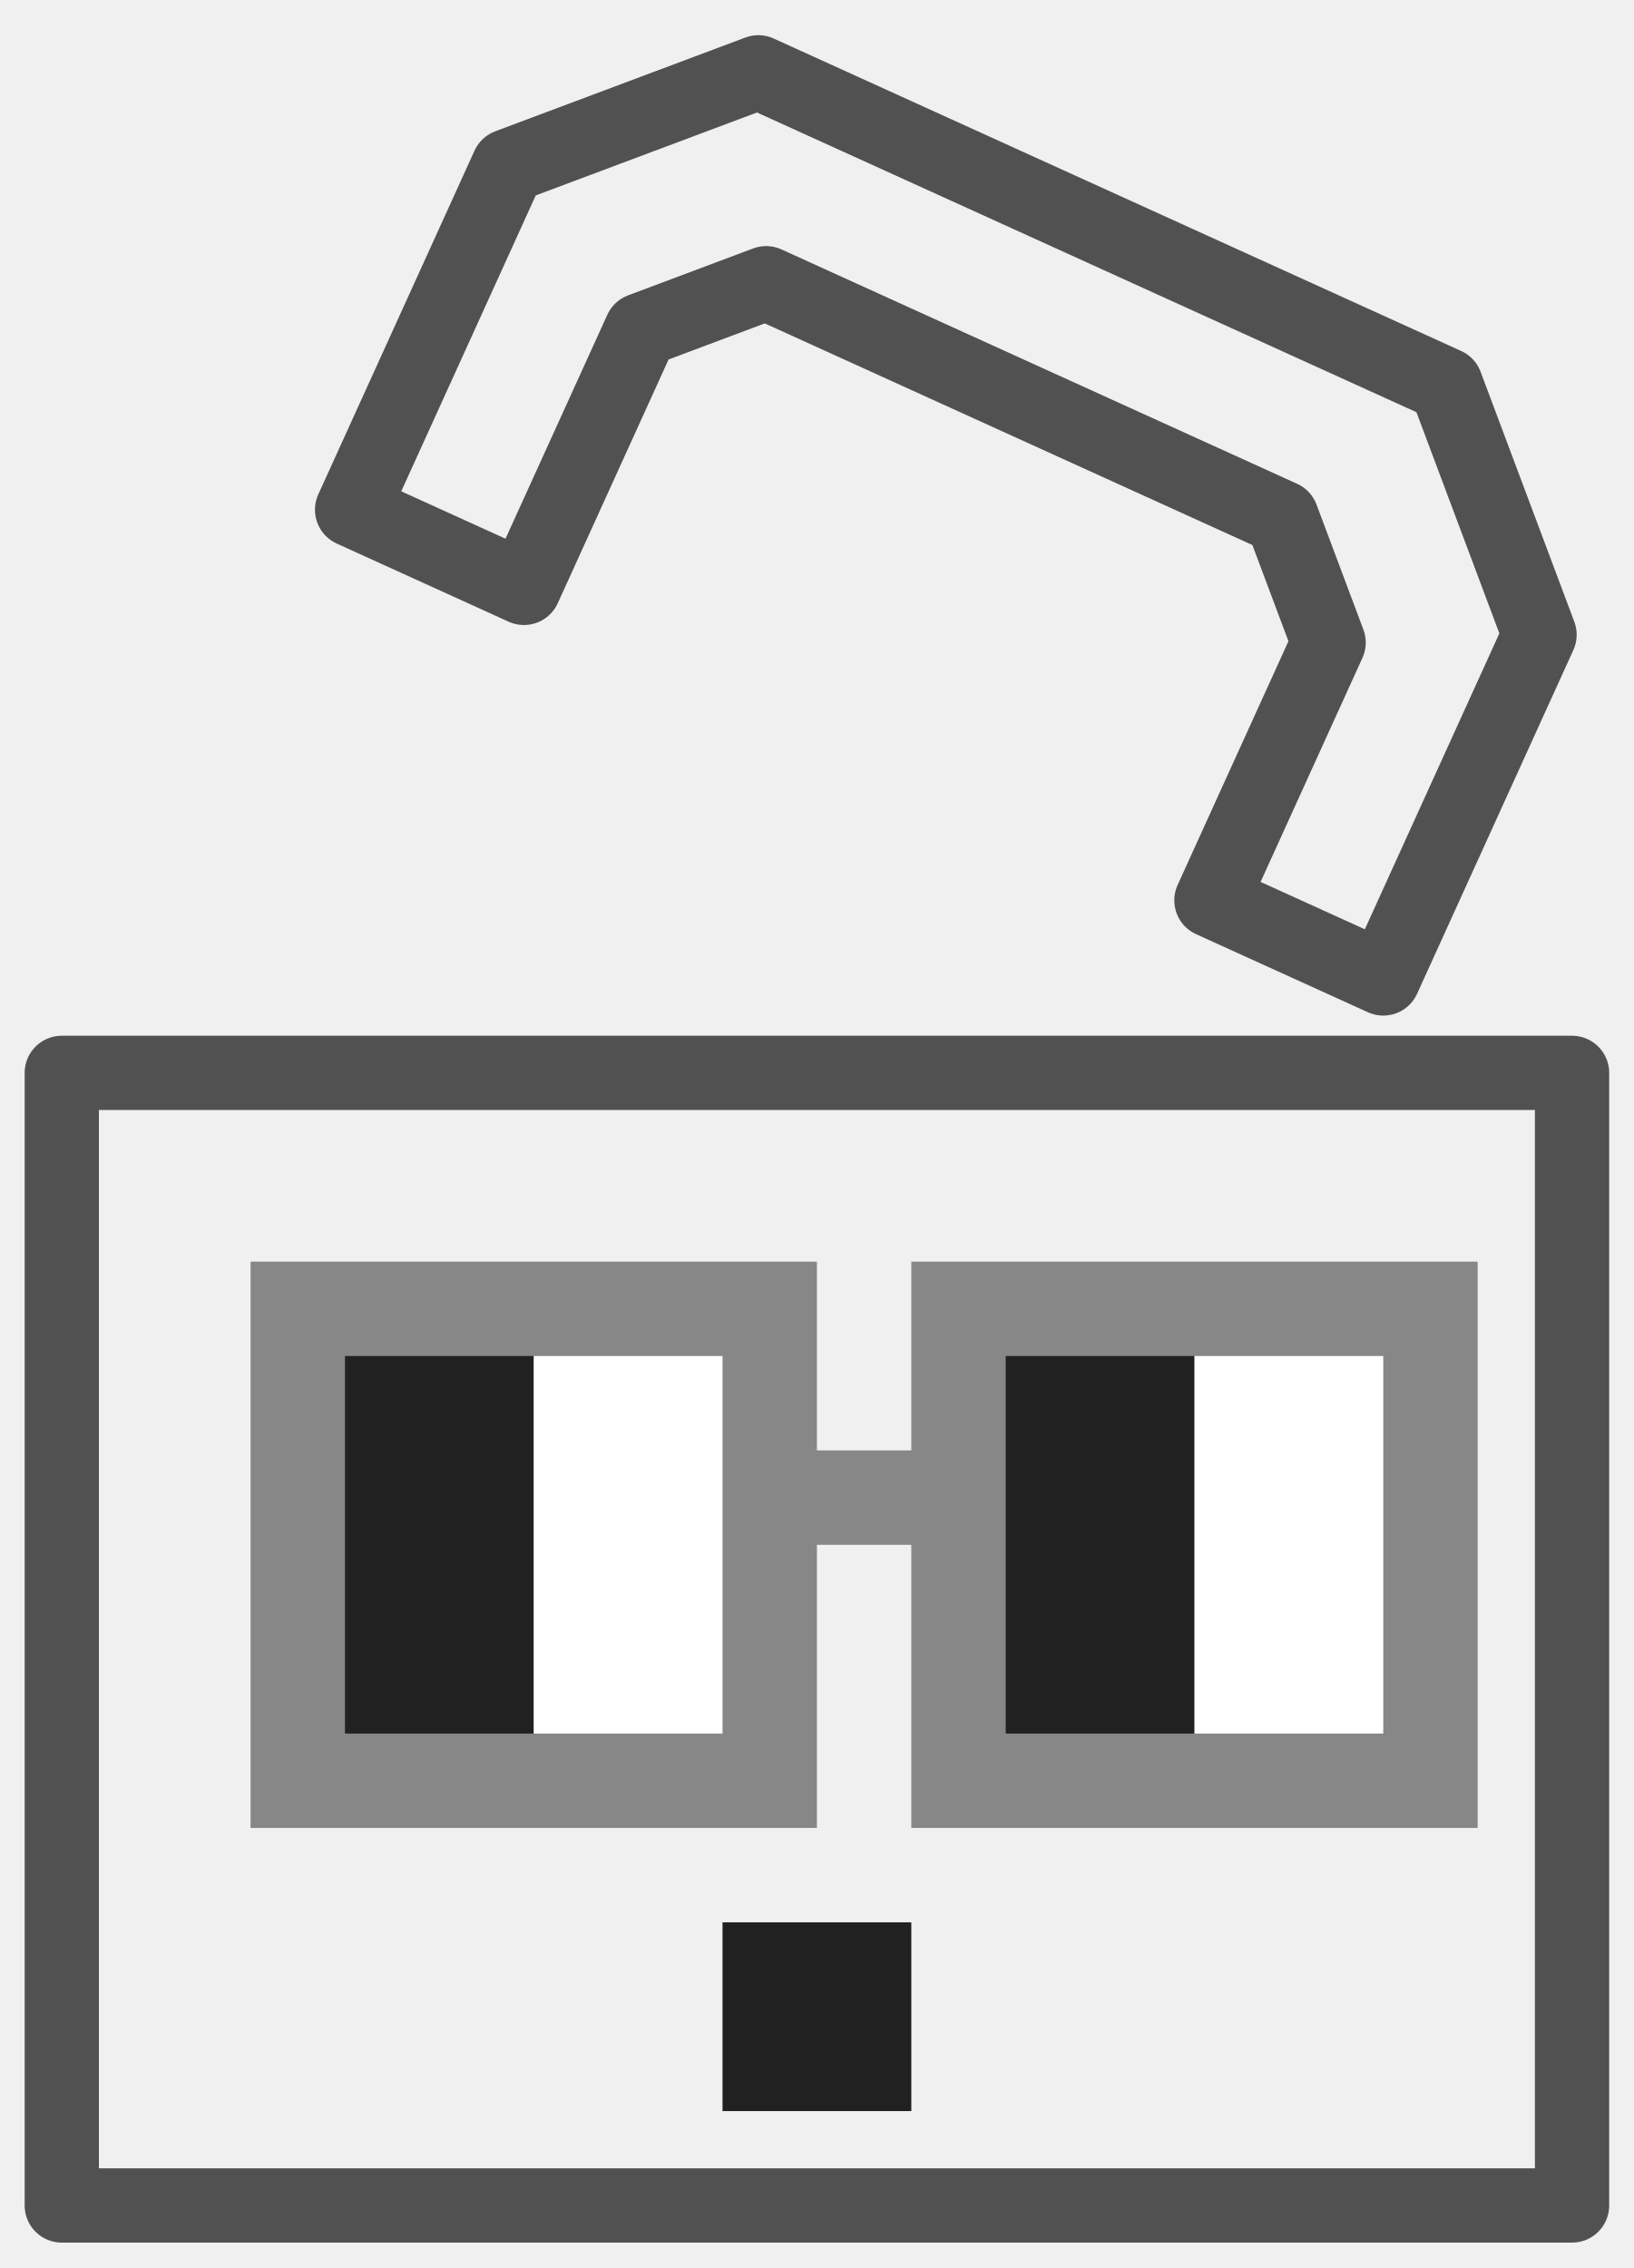
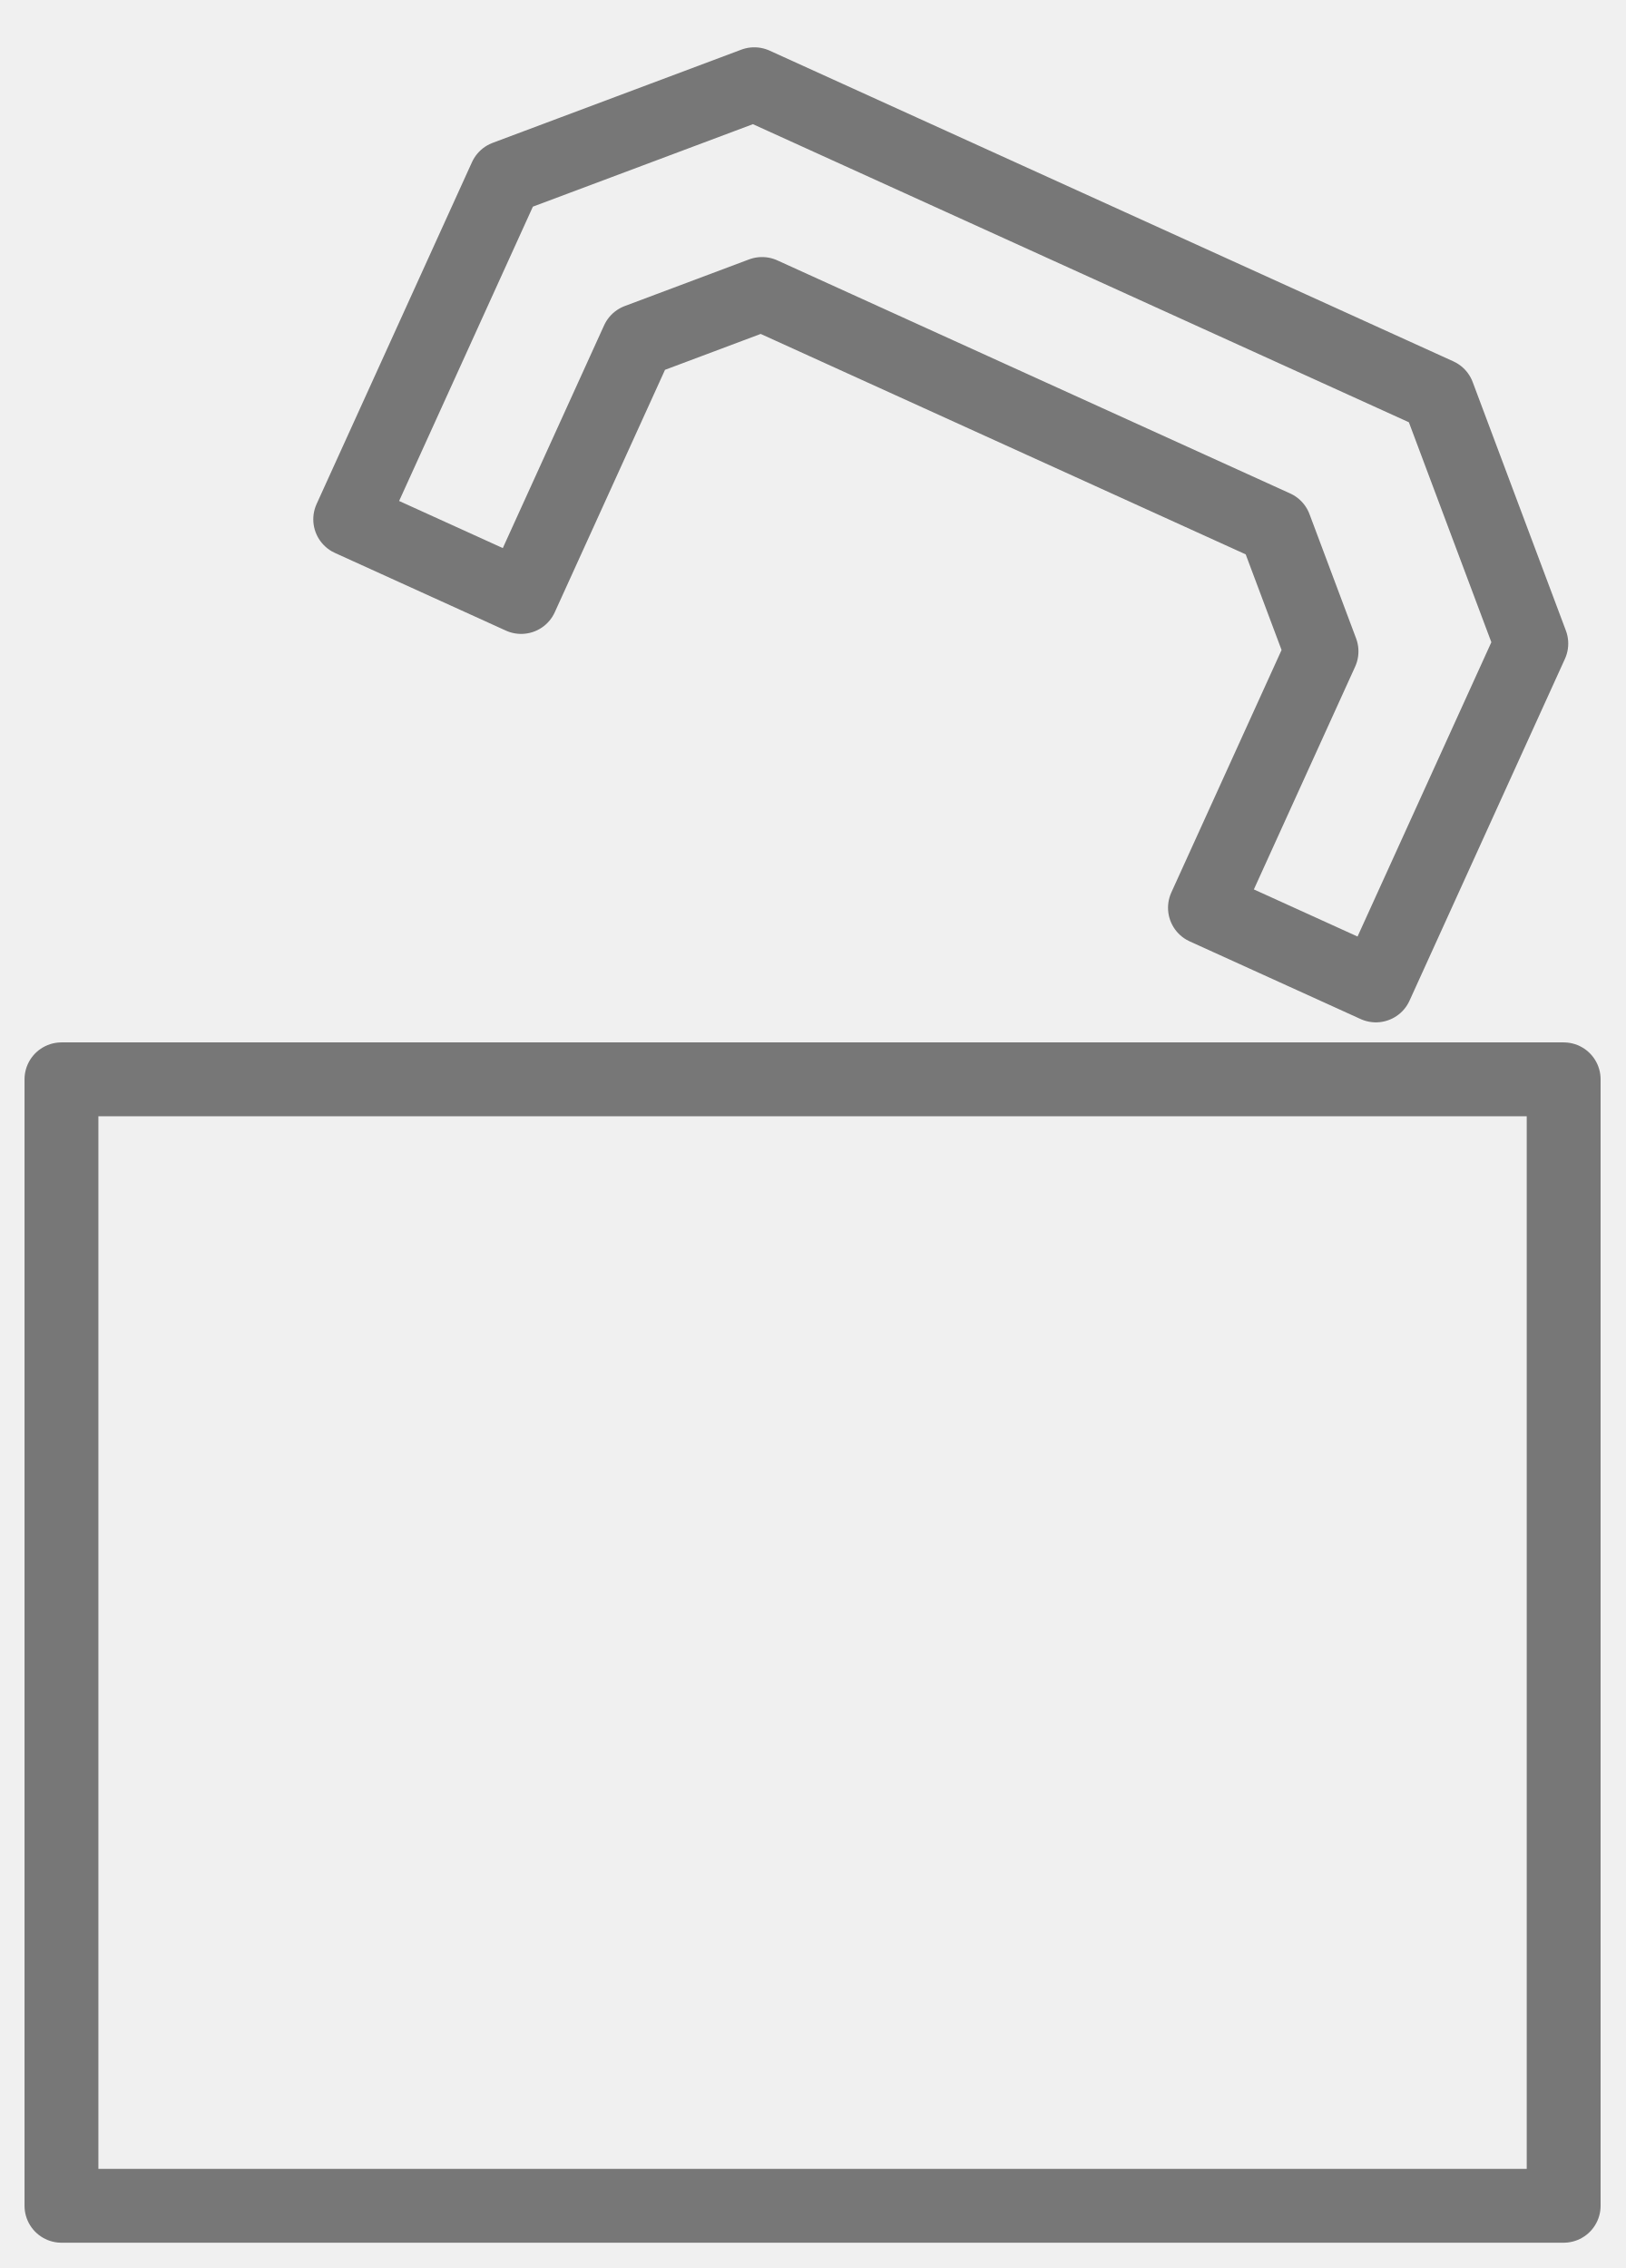
- <svg xmlns="http://www.w3.org/2000/svg" version="1.1" id="Default" x="0px" y="0px" width="44px" height="61.083px" viewBox="0 0 44 61.083" enable-background="new 0 0 44 61.083" xml:space="preserve">
-   <polygon fill="#A8A8A8" stroke="#000000" stroke-width="2" stroke-linecap="round" stroke-linejoin="round" points="82.251,28.895   87.335,28.895 87.335,59.399 46.662,59.399 46.662,28.895 " />
-   <rect x="-74.233" y="32.371" fill="#212121" stroke="#000000" stroke-linecap="round" stroke-linejoin="round" width="58.468" height="27.029" />
-   <polygon fill="#383838" points="69.541,41.605 66.999,41.605 66.999,49.231 51.747,49.231 51.747,41.605 51.747,39.063   51.747,33.979 66.999,33.979 66.999,39.063 69.541,39.063 69.541,33.979 84.793,33.979 84.793,49.231 69.541,49.231 " />
-   <polygon fill="none" stroke="#000000" stroke-width="2" stroke-linecap="round" stroke-linejoin="round" points="-74.233,60.333   -74.233,24.744 -66.607,24.744 -61.523,24.744 -58.981,24.744 -53.896,24.744 -51.354,24.744 -48.813,22.202 -46.271,22.202   -15.766,22.202 -15.766,60.333 " />
-   <polygon fill="#FF0000" points="-43.729,42.539 -46.271,42.539 -46.271,50.165 -61.523,50.165 -61.523,42.539 -61.523,39.997   -61.523,34.913 -46.271,34.913 -46.271,39.997 -43.729,39.997 -43.729,34.913 -28.476,34.913 -28.476,50.165 -43.729,50.165 " />
-   <rect x="-51.354" y="52.707" fill="#B7B7B7" width="12.71" height="2.542" />
-   <rect x="-31.018" y="24.744" fill="none" stroke="#000000" stroke-linecap="round" stroke-linejoin="round" width="10.168" height="5.084" />
-   <rect x="-41.186" y="24.744" fill="#545454" stroke="#000000" stroke-linecap="round" stroke-linejoin="round" width="7.626" height="5.084" />
-   <rect x="-36.102" y="37.455" fill="#212121" width="5.084" height="10.168" />
-   <rect x="-41.186" y="37.455" fill="#FFFFFF" width="5.084" height="10.168" />
-   <rect x="-53.896" y="37.455" fill="#212121" width="5.084" height="10.168" />
-   <rect x="-58.981" y="37.455" fill="#FFFFFF" width="5.084" height="10.168" />
-   <polygon fill="none" stroke="#515151" stroke-width="2" stroke-linecap="round" stroke-linejoin="round" points="6.748,28.895   37.252,28.895 42.336,28.895 42.336,59.399 1.664,59.399 1.664,28.895 " />
-   <polygon fill="none" stroke="#515151" stroke-width="2" stroke-linecap="round" stroke-linejoin="round" points="14.11,15.833   9.482,13.729 13.689,4.472 17.056,3.21 20.422,1.948 38.936,10.363 40.198,13.729 41.46,17.095 37.252,26.352 32.624,24.249   35.78,17.306 35.78,17.306 34.518,13.94 32.203,12.888 20.632,7.628 20.632,7.628 17.266,8.891 15.162,13.519 " />
-   <polygon fill="#4F4F4F" stroke="#000000" stroke-width="2" stroke-linecap="round" stroke-linejoin="round" points="56.831,28.895   51.747,28.895 51.747,18.726 54.289,16.184 56.831,13.642 77.167,13.642 79.709,16.184 82.251,18.726 82.251,28.895 77.167,28.895   77.167,21.268 77.167,21.268 74.625,18.726 72.083,18.726 59.373,18.726 59.373,18.726 56.831,21.268 56.831,26.352 " />
-   <polygon fill="#878787" points="24.542,41.605 22,41.605 22,49.231 6.748,49.231 6.748,41.605 6.748,39.063 6.748,33.979 22,33.979   22,39.063 24.542,39.063 24.542,33.979 39.794,33.979 39.794,49.231 24.542,49.231 " />
-   <rect x="9.29" y="36.521" fill="#212121" width="5.084" height="10.168" />
-   <rect x="14.374" y="36.521" fill="#FFFFFF" width="5.084" height="10.168" />
-   <rect x="27.084" y="36.521" fill="#212121" width="5.084" height="10.168" />
-   <rect x="32.168" y="36.521" fill="#FFFFFF" width="5.084" height="10.168" />
-   <rect x="19.458" y="51.773" fill="#212121" width="5.084" height="5.084" />
-   <rect x="66.999" y="51.773" fill="#212121" width="2.542" height="2.542" />
-   <rect x="54.289" y="36.521" fill="#FFFFFF" width="5.084" height="10.168" />
-   <rect x="59.373" y="36.521" fill="#212121" width="5.084" height="10.168" />
-   <rect x="72.083" y="36.521" fill="#FFFFFF" width="5.084" height="10.168" />
-   <rect x="77.167" y="36.521" fill="#212121" width="5.084" height="10.168" />
+ <svg xmlns="http://www.w3.org/2000/svg" version="1.1" id="Default" x="0px" y="0px" width="44px" height="61.417px" viewBox="0 0 44 61.417" enable-background="new 0 0 44 61.417" xml:space="preserve">
+   <polygon fill="#A8A8A8" stroke="#000000" stroke-width="2" stroke-linecap="round" stroke-linejoin="round" points="-84.581,29.228   -79.497,29.228 -79.497,59.732 -120.17,59.732 -120.17,29.228 " />
+   <rect x="-74.233" y="32.704" fill="#212121" stroke="#000000" stroke-linecap="round" stroke-linejoin="round" width="58.468" height="27.029" />
+   <polygon fill="#383838" points="-98.292,41.938 -100.833,41.938 -100.833,49.564 -116.086,49.564 -116.086,41.938 -116.086,39.396   -116.086,34.312 -100.833,34.312 -100.833,39.396 -98.292,39.396 -98.292,34.312 -83.039,34.312 -83.039,49.564 -98.292,49.564 " />
+   <polygon fill="none" stroke="#000000" stroke-width="2" stroke-linecap="round" stroke-linejoin="round" points="-74.233,60.667   -74.233,25.077 -66.607,25.077 -61.523,25.077 -58.981,25.077 -53.896,25.077 -51.354,25.077 -48.813,22.535 -46.271,22.535   -15.766,22.535 -15.766,60.667 " />
+   <polygon points="-43.729,42.872 -46.271,42.872 -46.271,50.498 -61.523,50.498 -61.523,42.872 -61.523,40.33 -61.523,35.246   -46.271,35.246 -46.271,40.33 -43.729,40.33 -43.729,35.246 -28.476,35.246 -28.476,50.498 -43.729,50.498 " />
+   <rect x="-51.354" y="53.04" fill="#B7B7B7" width="12.71" height="2.542" />
+   <rect x="-31.018" y="25.077" fill="none" stroke="#000000" stroke-linecap="round" stroke-linejoin="round" width="10.168" height="5.084" />
+   <rect x="-41.186" y="25.077" fill="#545454" stroke="#000000" stroke-linecap="round" stroke-linejoin="round" width="7.626" height="5.084" />
+   <rect x="-36.102" y="37.788" fill="#212121" width="5.084" height="10.168" />
+   <rect x="-41.186" y="37.788" fill="#FFFFFF" width="5.084" height="10.168" />
+   <rect x="-53.896" y="37.788" fill="#212121" width="5.084" height="10.168" />
+   <rect x="-58.981" y="37.788" fill="#FFFFFF" width="5.084" height="10.168" />
+   <polygon fill="none" stroke="#777777" stroke-width="2" stroke-linecap="round" stroke-linejoin="round" points="6.748,29.228   37.252,29.228 42.336,29.228 42.336,59.732 1.664,59.732 1.664,29.228 " />
+   <polygon fill="none" stroke="#777777" stroke-width="2" stroke-linecap="round" stroke-linejoin="round" points="14.11,16.166   9.482,14.063 13.689,4.805 17.056,3.543 20.422,2.281 38.936,10.696 40.198,14.063 41.46,17.428 37.252,26.685 32.624,24.582   35.78,17.639 35.78,17.639 34.518,14.273 32.203,13.221 20.632,7.961 20.632,7.961 17.266,9.224 15.162,13.852 " />
+   <polygon fill="#4F4F4F" stroke="#000000" stroke-width="2" stroke-linecap="round" stroke-linejoin="round" points="  -110.002,29.228 -115.086,29.228 -115.086,19.059 -112.544,16.517 -110.002,13.975 -89.666,13.975 -87.123,16.517 -84.581,19.059   -84.581,29.228 -89.666,29.228 -89.666,21.601 -89.666,21.601 -92.208,19.059 -94.75,19.059 -107.46,19.059 -107.46,19.059   -110.002,21.601 -110.002,26.685 " />
+   <rect x="-113.544" y="36.854" fill="#FFFFFF" width="5.084" height="10.168" />
+   <rect x="-108.46" y="36.854" fill="#212121" width="5.084" height="10.168" />
+   <rect x="-95.75" y="36.854" fill="#FFFFFF" width="5.084" height="10.168" />
+   <rect x="-90.666" y="36.854" fill="#212121" width="5.084" height="10.168" />
</svg>
